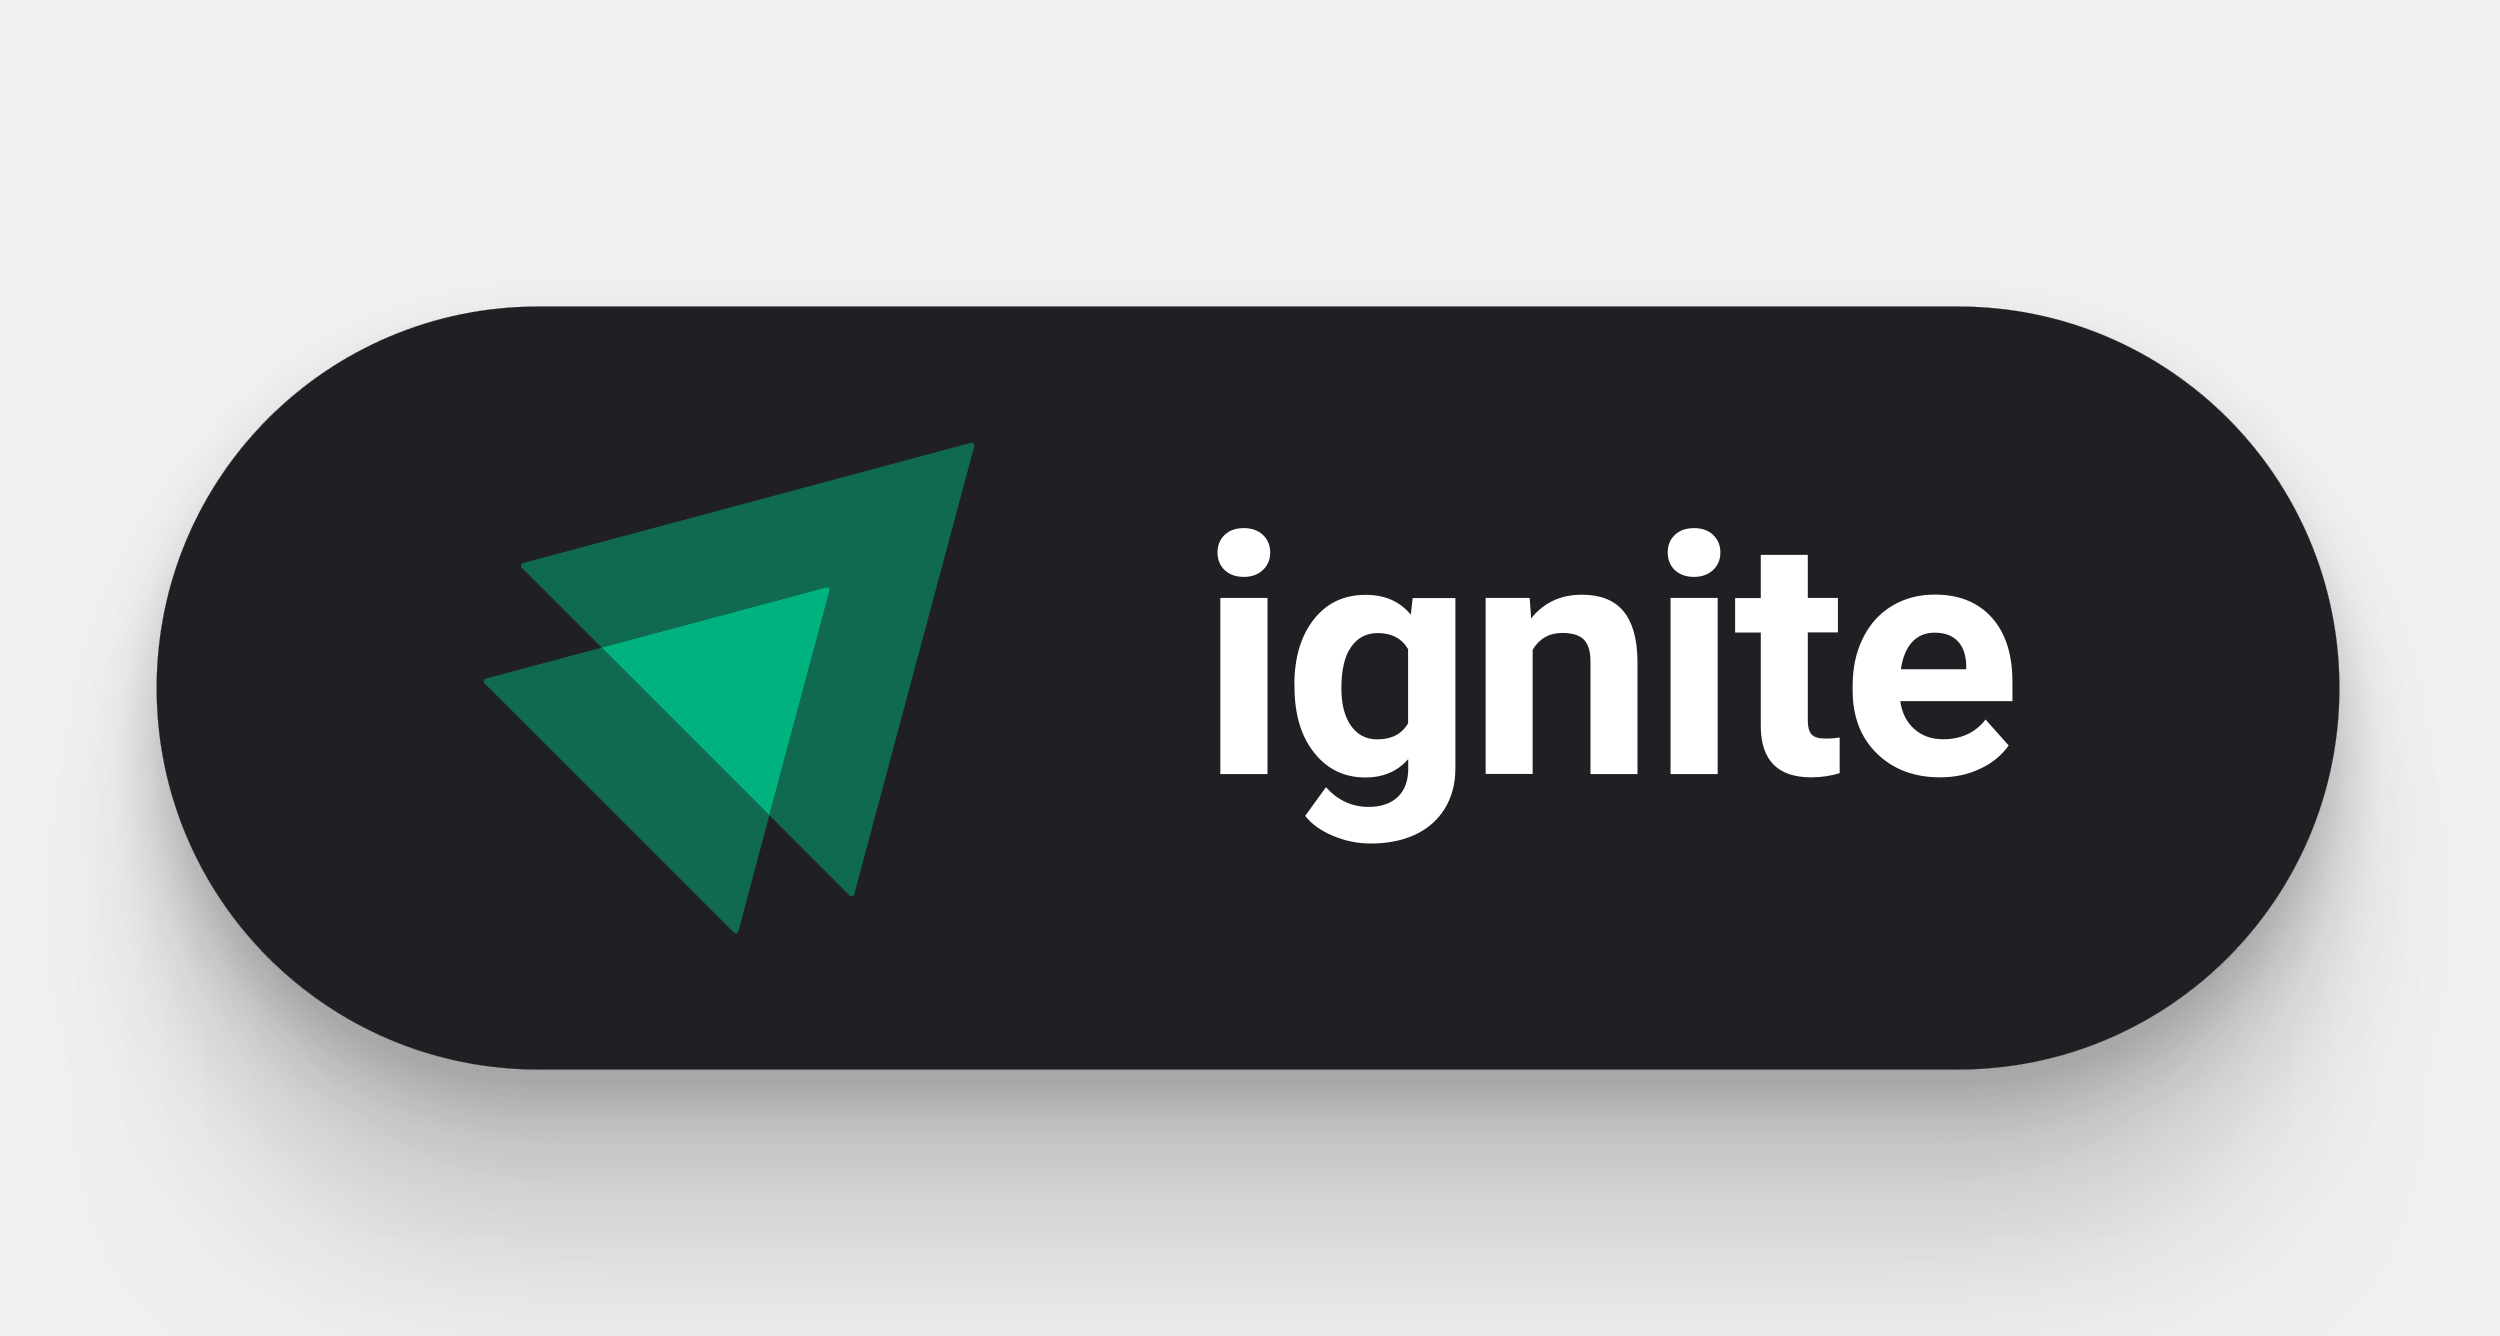
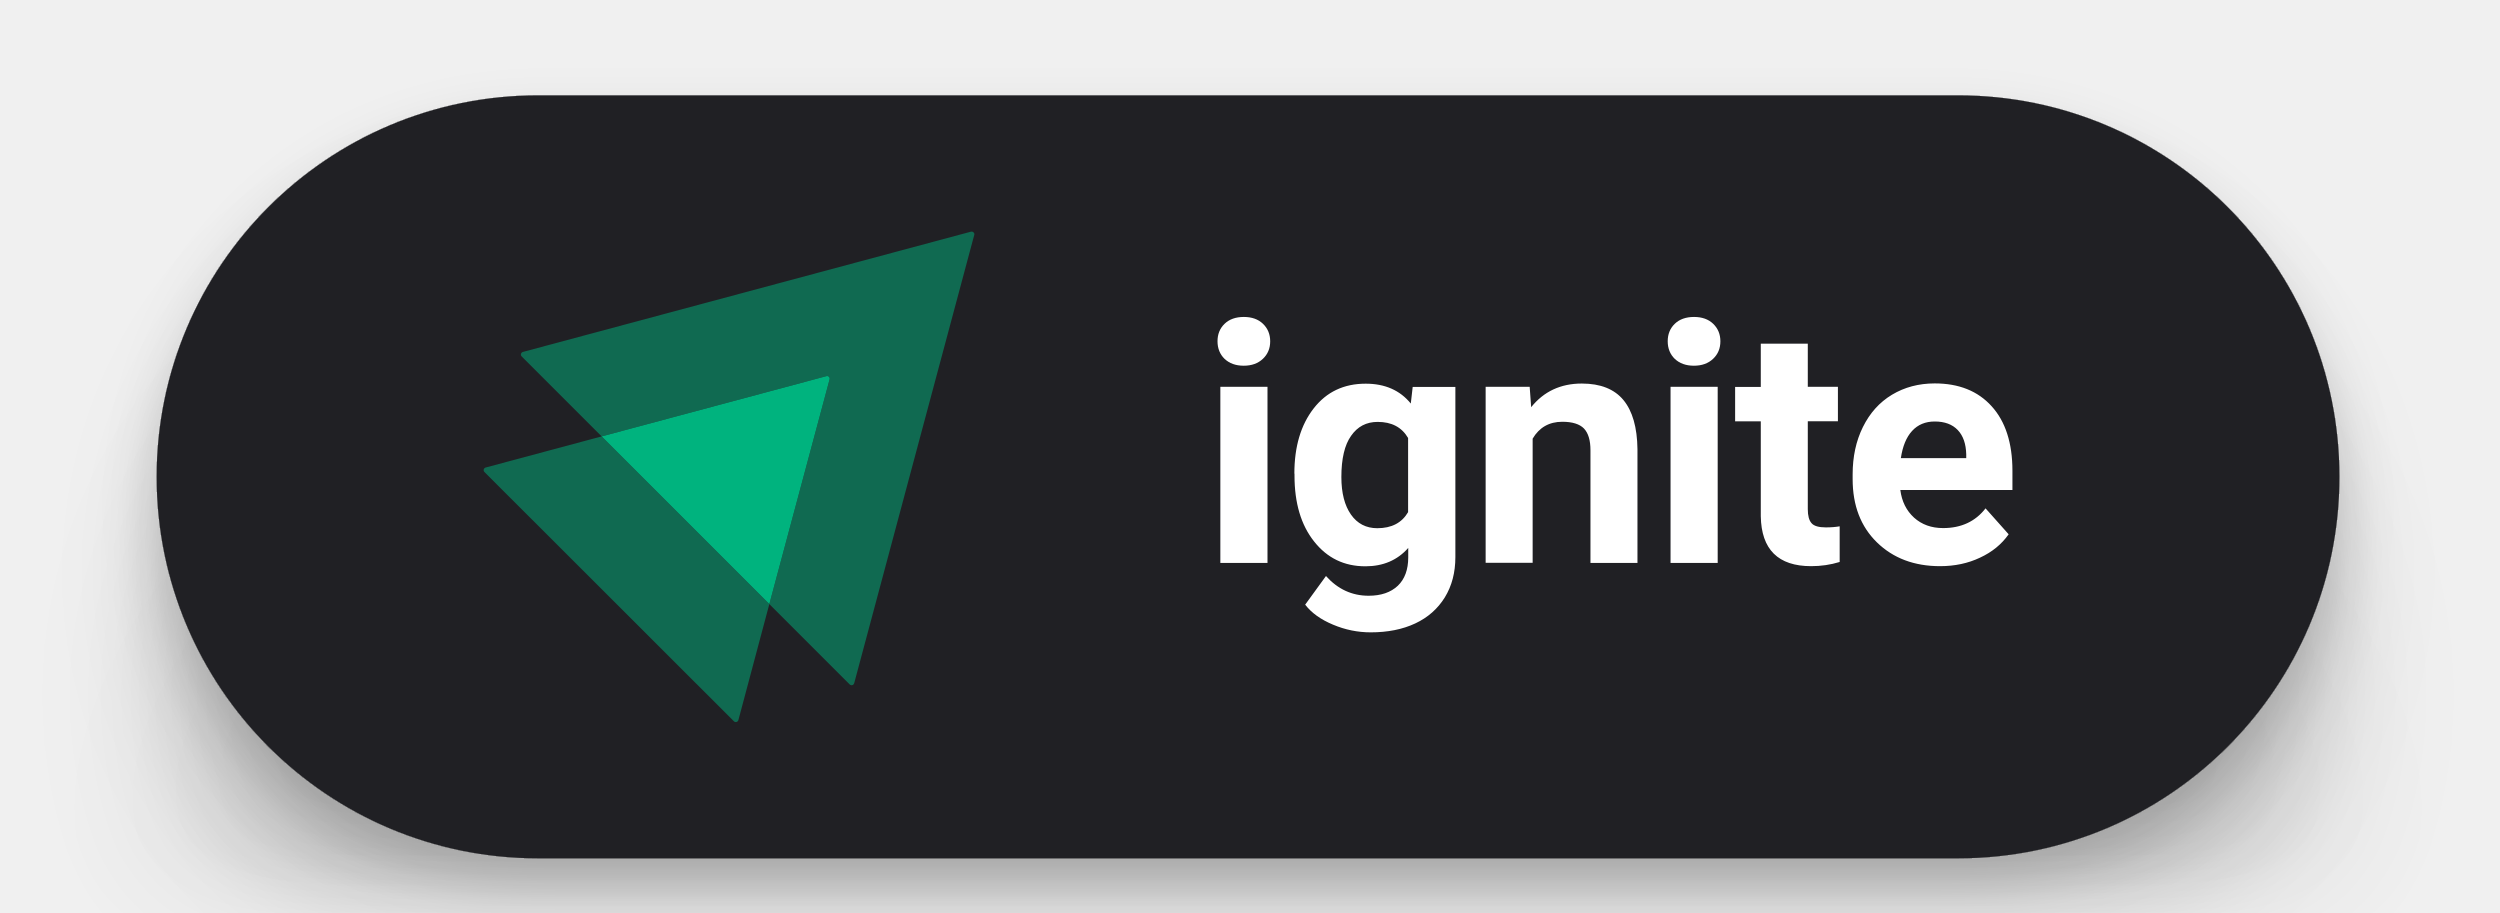
- <svg xmlns="http://www.w3.org/2000/svg" width="367" height="196" viewBox="0 0 367 114" fill="none">
+ <svg xmlns="http://www.w3.org/2000/svg" width="367" height="134" viewBox="0 0 367 114" fill="none">
  <g filter="url(#filter0_ddddd_29627_161)">
    <rect x="23" y="4" width="320.425" height="112" rx="56" fill="#202024" />
    <path fill-rule="evenodd" clip-rule="evenodd" d="M179.762 37.54C179.068 38.214 178.731 39.067 178.731 40.098C178.731 41.149 179.088 42.021 179.762 42.675C180.476 43.35 181.408 43.687 182.578 43.687C183.748 43.687 184.68 43.35 185.394 42.675C186.107 42.001 186.464 41.149 186.464 40.098C186.464 39.067 186.107 38.214 185.413 37.54C184.719 36.865 183.768 36.528 182.598 36.528C181.408 36.528 180.456 36.865 179.762 37.54ZM179.147 72.637H186.068V46.78H179.147V72.637ZM192.848 49.953C190.964 52.372 190.013 55.564 190.013 59.53H190.033V59.827C190.033 63.833 190.984 67.065 192.908 69.484C194.831 71.923 197.33 73.133 200.443 73.133C203.04 73.133 205.142 72.24 206.729 70.436V71.824C206.729 73.628 206.213 75.016 205.202 75.988C204.171 76.96 202.743 77.455 200.919 77.455C198.46 77.455 196.378 76.484 194.653 74.56L191.599 78.764C192.531 79.974 193.879 80.945 195.684 81.699C197.468 82.452 199.312 82.829 201.216 82.829C203.715 82.829 205.896 82.393 207.76 81.52C209.624 80.648 211.071 79.359 212.102 77.693C213.133 76.008 213.649 74.045 213.649 71.784V46.8H207.383L207.105 49.239C205.519 47.295 203.318 46.324 200.482 46.324C197.27 46.324 194.732 47.533 192.848 49.953ZM198.321 65.538C197.389 64.21 196.913 62.365 196.913 60.026C196.913 57.349 197.389 55.306 198.341 53.978C199.293 52.61 200.582 51.935 202.247 51.935C204.29 51.935 205.777 52.709 206.709 54.295V65.181C205.797 66.748 204.29 67.541 202.188 67.541C200.542 67.541 199.253 66.867 198.321 65.538ZM224.557 46.78L224.775 49.775C226.619 47.474 229.098 46.304 232.211 46.304C234.947 46.304 236.989 47.117 238.318 48.724C239.646 50.33 240.34 52.729 240.38 55.941V72.637H233.48V56.1C233.48 54.633 233.162 53.582 232.528 52.907C231.893 52.253 230.823 51.916 229.355 51.916C227.412 51.916 225.965 52.749 224.993 54.395V72.618H218.092V46.78H224.557ZM245.851 37.54C245.157 38.214 244.82 39.067 244.82 40.098C244.82 41.149 245.177 42.021 245.851 42.675C246.565 43.35 247.497 43.687 248.667 43.687C249.837 43.687 250.769 43.35 251.483 42.675C252.196 42.001 252.553 41.149 252.553 40.098C252.553 39.067 252.196 38.214 251.502 37.54C250.808 36.865 249.857 36.528 248.687 36.528C247.497 36.528 246.545 36.865 245.851 37.54ZM245.236 72.637H252.157V46.78H245.236V72.637ZM265.384 40.455V46.78H269.806V51.837H265.384V64.745C265.384 65.697 265.562 66.391 265.939 66.807C266.296 67.224 267.01 67.422 268.041 67.422C268.814 67.422 269.488 67.363 270.063 67.263V72.498C268.715 72.915 267.307 73.113 265.879 73.113C261.041 73.113 258.562 70.674 258.483 65.776V51.856H254.716V46.8H258.483V40.455H265.384ZM275.536 69.623C277.916 71.943 281.009 73.113 284.796 73.113C286.958 73.113 288.921 72.697 290.666 71.864C292.431 71.051 293.838 69.901 294.87 68.434L291.479 64.626C289.992 66.55 287.91 67.522 285.252 67.522C283.527 67.522 282.119 67.006 280.989 65.995C279.859 64.964 279.185 63.615 278.967 61.93H295.425V59.114C295.425 55.029 294.394 51.857 292.371 49.636C290.349 47.395 287.553 46.285 284.023 46.285C281.683 46.285 279.581 46.84 277.737 47.95C275.893 49.061 274.485 50.647 273.474 52.689C272.463 54.732 271.967 57.052 271.967 59.649V60.324C271.967 64.21 273.157 67.303 275.536 69.623ZM280.692 53.264C281.544 52.333 282.655 51.876 284.023 51.876C285.471 51.876 286.601 52.293 287.394 53.126C288.207 53.978 288.604 55.168 288.643 56.695V57.25H279.046C279.304 55.525 279.839 54.196 280.692 53.264Z" fill="white" />
    <path opacity="0.5" d="M143.021 24.486L125.395 90.299C125.306 90.598 124.947 90.688 124.738 90.478L112.938 78.678L121.781 45.697C121.87 45.398 121.601 45.129 121.303 45.219L88.322 54.062L76.581 42.321C76.372 42.112 76.462 41.754 76.76 41.664L142.543 24.008C142.842 23.949 143.111 24.218 143.021 24.486Z" fill="#00B37E" />
    <path opacity="0.5" d="M112.938 78.679L108.397 95.707C108.307 96.006 107.949 96.095 107.74 95.886L71.114 59.29C70.905 59.081 70.995 58.723 71.293 58.633L88.322 54.062L112.938 78.679Z" fill="#00B37E" />
    <path d="M121.781 45.697L112.938 78.678L88.322 54.062L121.303 45.219C121.602 45.129 121.87 45.398 121.781 45.697Z" fill="#00B37E" />
  </g>
  <defs>
    <filter id="filter0_ddddd_29627_161" x="0" y="0" width="366.425" height="196" filterUnits="userSpaceOnUse" color-interpolation-filters="sRGB">
      <feFlood flood-opacity="0" result="BackgroundImageFix" />
      <feColorMatrix in="SourceAlpha" type="matrix" values="0 0 0 0 0 0 0 0 0 0 0 0 0 0 0 0 0 0 127 0" result="hardAlpha" />
      <feOffset />
      <feColorMatrix type="matrix" values="0 0 0 0 0 0 0 0 0 0 0 0 0 0 0 0 0 0 0.15 0" />
      <feBlend mode="normal" in2="BackgroundImageFix" result="effect1_dropShadow_29627_161" />
      <feColorMatrix in="SourceAlpha" type="matrix" values="0 0 0 0 0 0 0 0 0 0 0 0 0 0 0 0 0 0 127 0" result="hardAlpha" />
      <feOffset dy="4" />
      <feGaussianBlur stdDeviation="4" />
      <feColorMatrix type="matrix" values="0 0 0 0 0 0 0 0 0 0 0 0 0 0 0 0 0 0 0.15 0" />
      <feBlend mode="normal" in2="effect1_dropShadow_29627_161" result="effect2_dropShadow_29627_161" />
      <feColorMatrix in="SourceAlpha" type="matrix" values="0 0 0 0 0 0 0 0 0 0 0 0 0 0 0 0 0 0 127 0" result="hardAlpha" />
      <feOffset dy="14" />
      <feGaussianBlur stdDeviation="7" />
      <feColorMatrix type="matrix" values="0 0 0 0 0 0 0 0 0 0 0 0 0 0 0 0 0 0 0.13 0" />
      <feBlend mode="normal" in2="effect2_dropShadow_29627_161" result="effect3_dropShadow_29627_161" />
      <feColorMatrix in="SourceAlpha" type="matrix" values="0 0 0 0 0 0 0 0 0 0 0 0 0 0 0 0 0 0 127 0" result="hardAlpha" />
      <feOffset dy="32" />
      <feGaussianBlur stdDeviation="9.5" />
      <feColorMatrix type="matrix" values="0 0 0 0 0 0 0 0 0 0 0 0 0 0 0 0 0 0 0.08 0" />
      <feBlend mode="normal" in2="effect3_dropShadow_29627_161" result="effect4_dropShadow_29627_161" />
      <feColorMatrix in="SourceAlpha" type="matrix" values="0 0 0 0 0 0 0 0 0 0 0 0 0 0 0 0 0 0 127 0" result="hardAlpha" />
      <feOffset dy="57" />
      <feGaussianBlur stdDeviation="11.5" />
      <feColorMatrix type="matrix" values="0 0 0 0 0 0 0 0 0 0 0 0 0 0 0 0 0 0 0.02 0" />
      <feBlend mode="normal" in2="effect4_dropShadow_29627_161" result="effect5_dropShadow_29627_161" />
      <feBlend mode="normal" in="SourceGraphic" in2="effect5_dropShadow_29627_161" result="shape" />
    </filter>
  </defs>
</svg>
